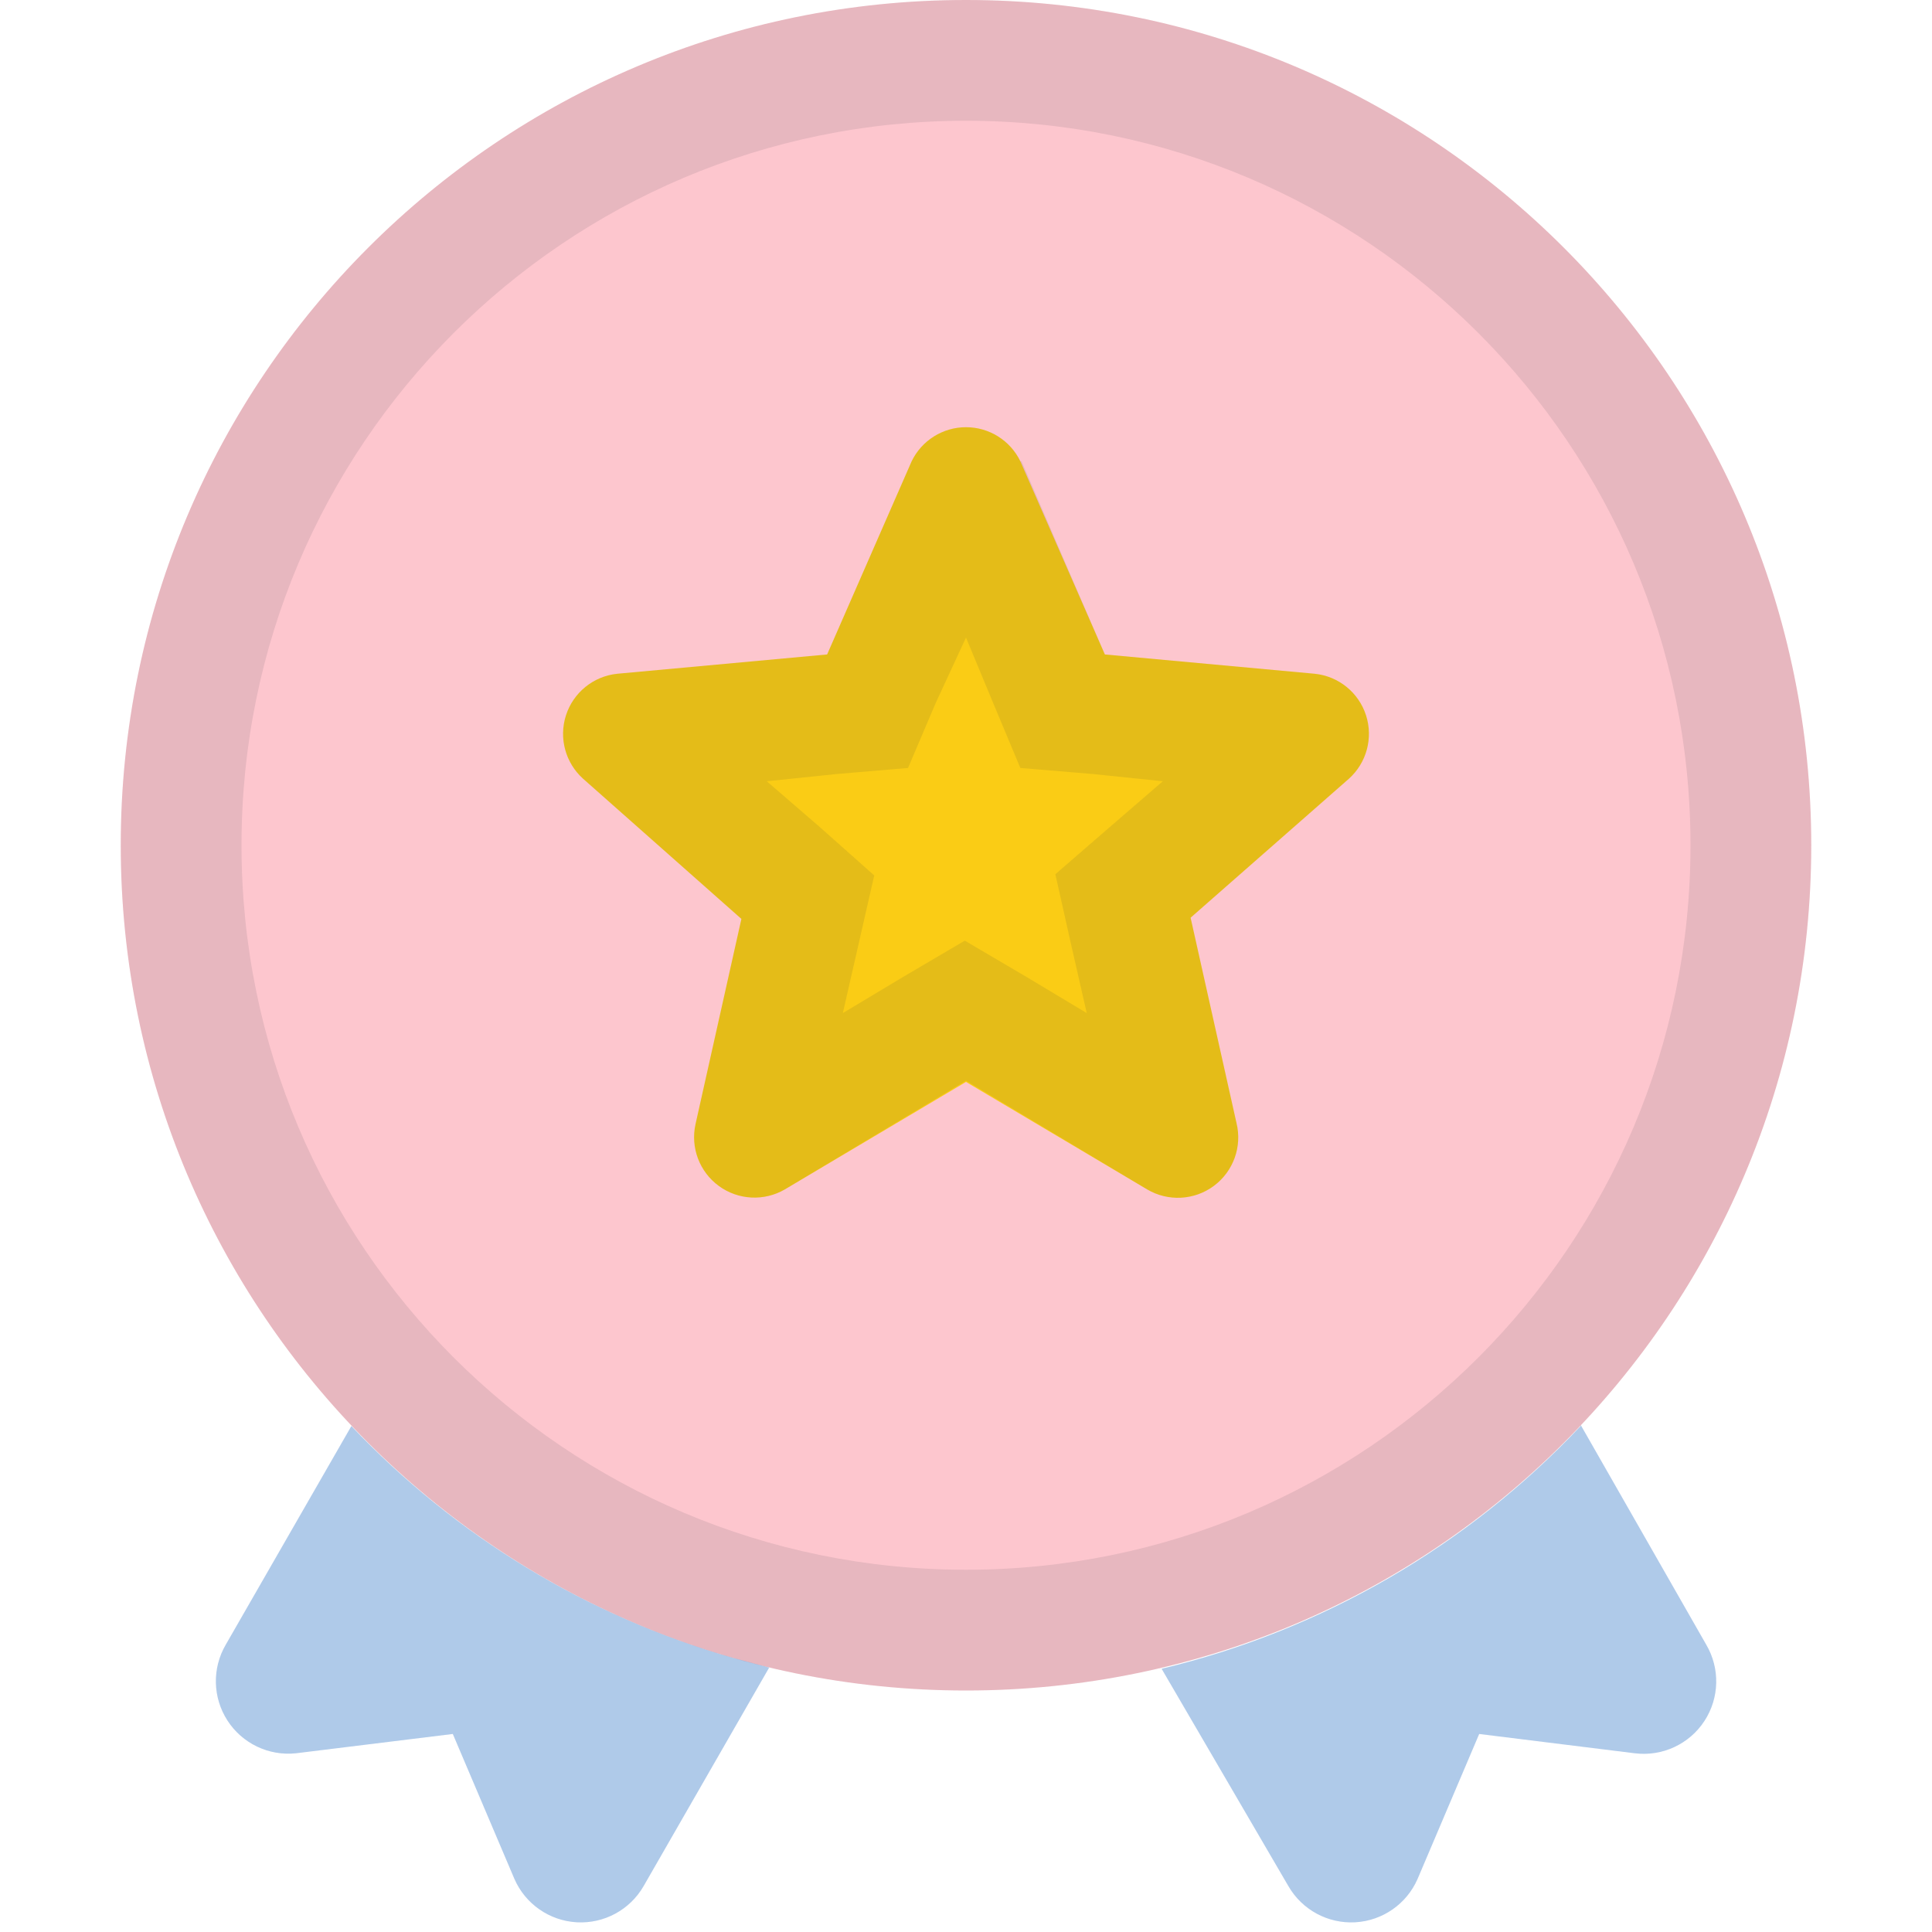
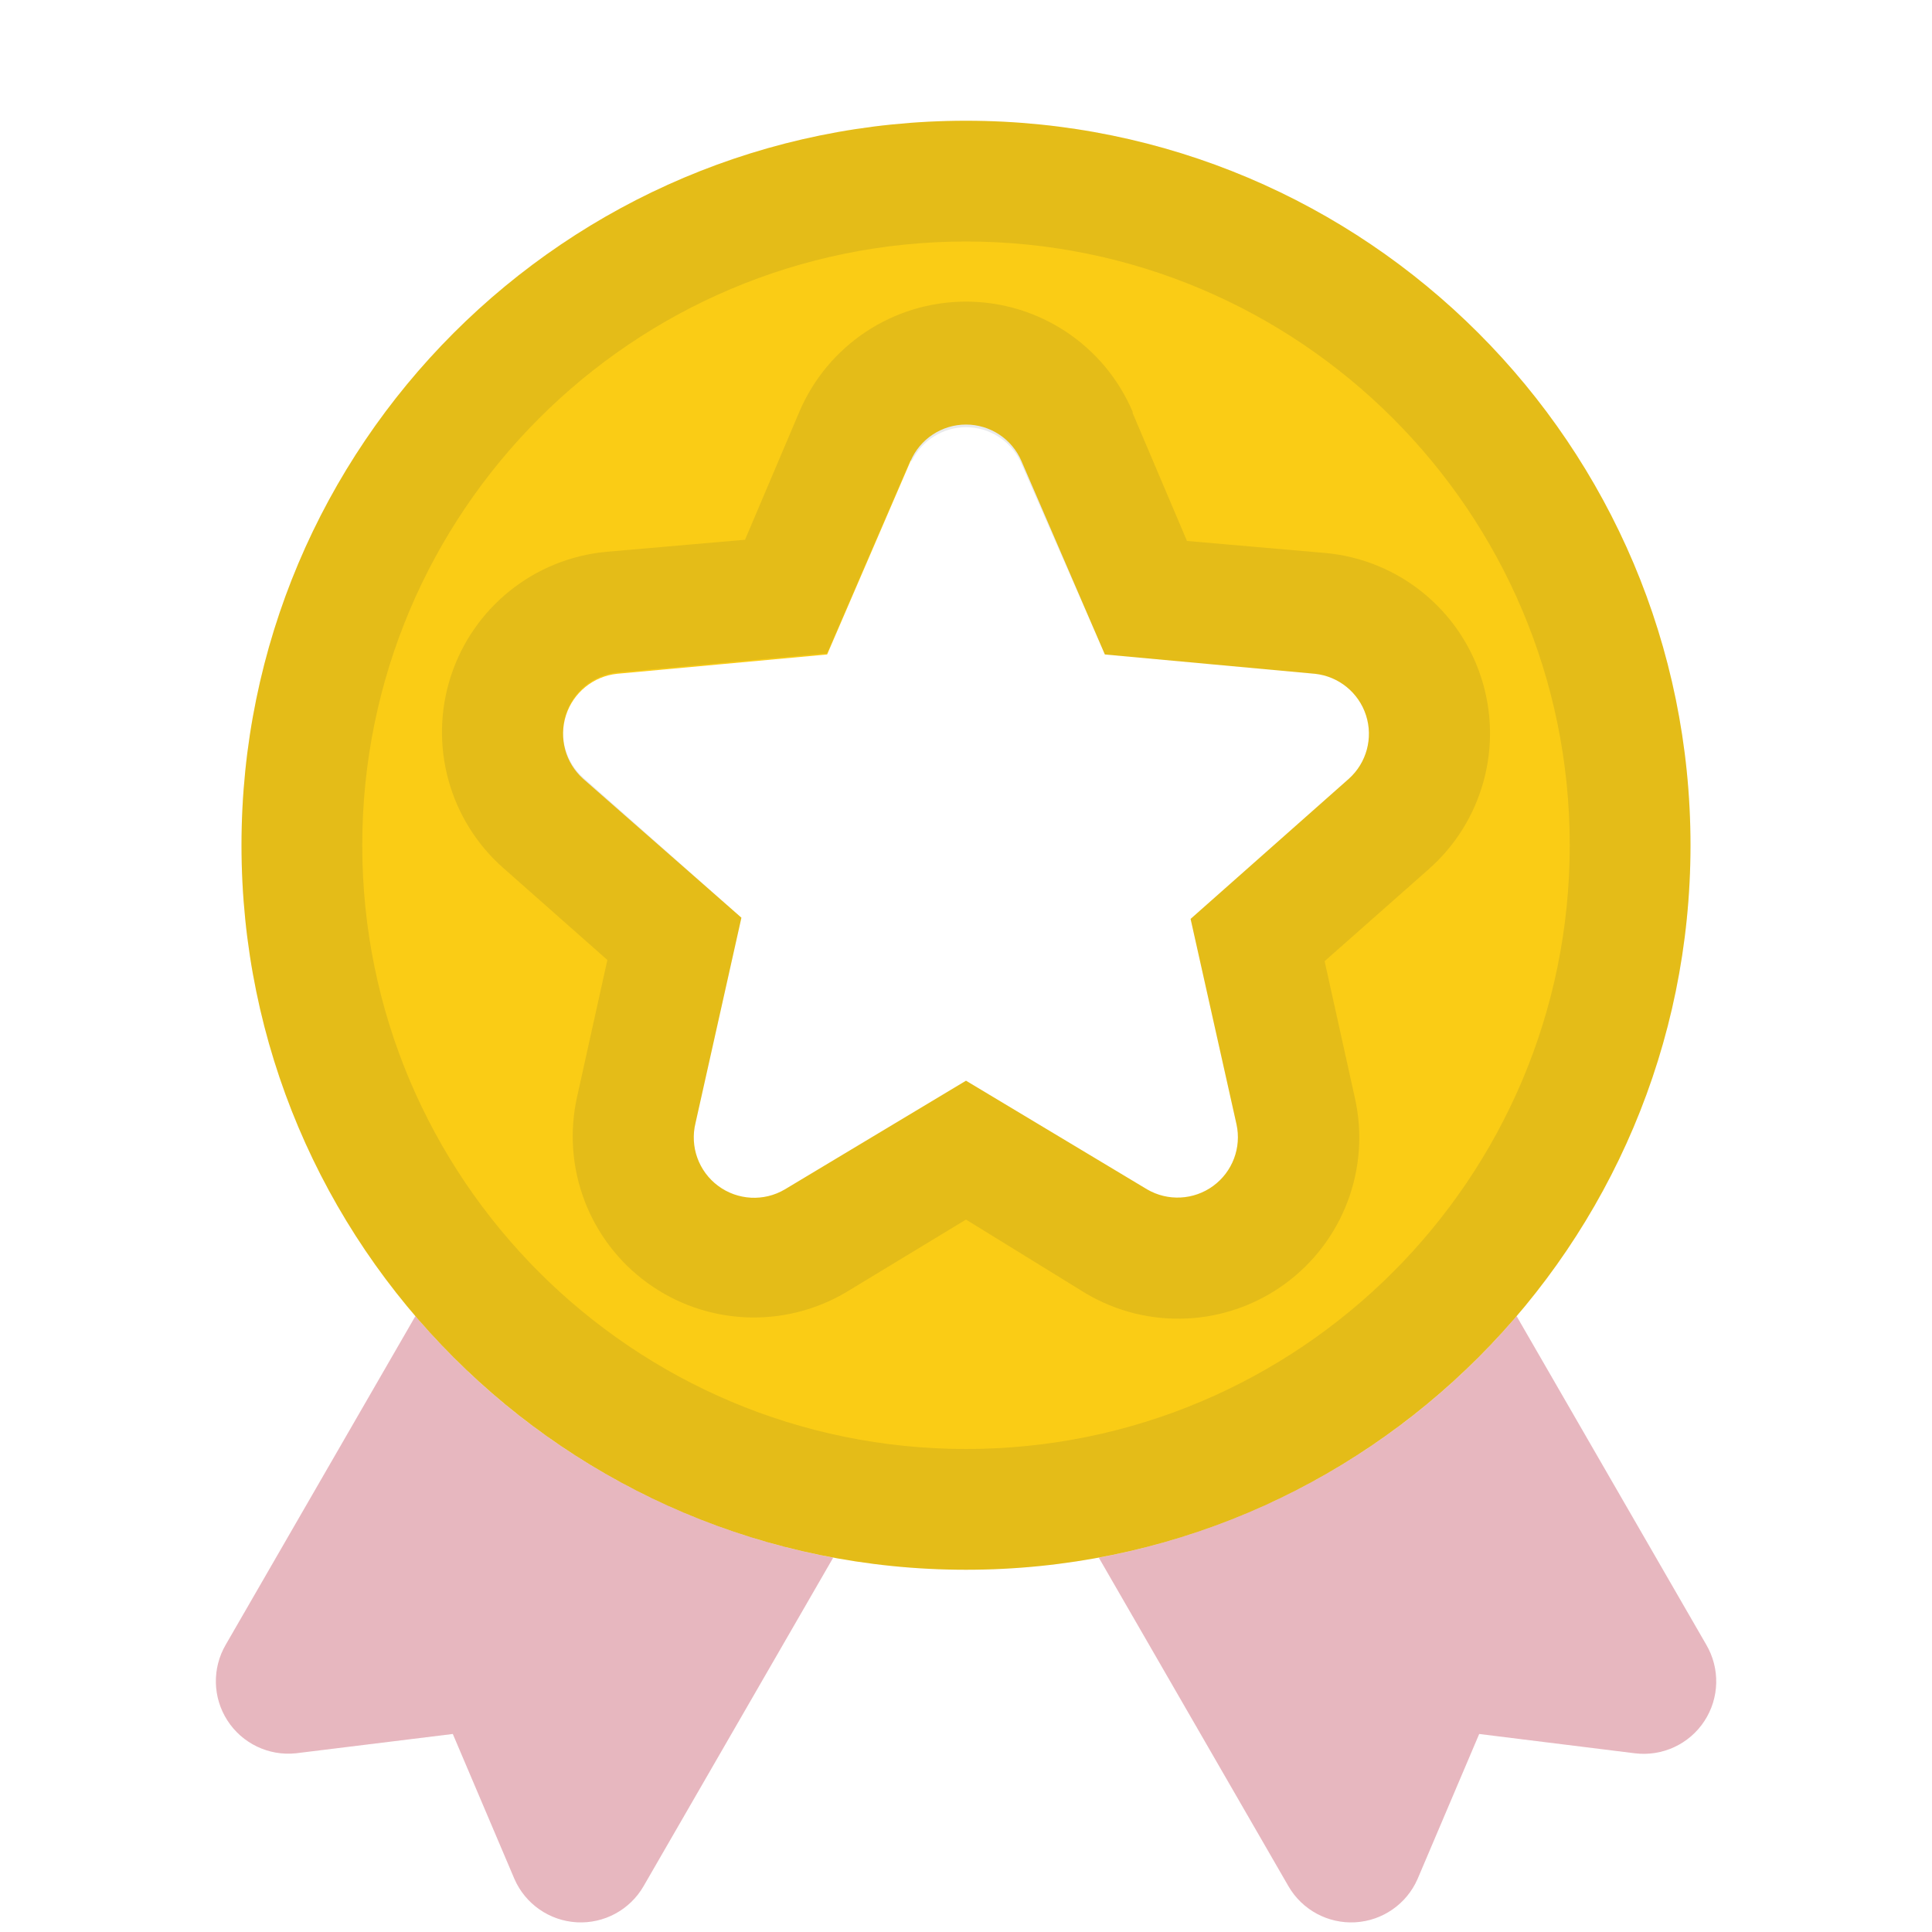
<svg xmlns="http://www.w3.org/2000/svg" xmlns:xlink="http://www.w3.org/1999/xlink" viewBox="0 0 16 16">
  <defs>
-     <path id="a" d="m13.09 11.8 1.04 1.82a.6.6 0 0 1-.59.9l-1.29-.16-.51 1.2a.6.6 0 0 1-1.07.06l-1.05-1.8a7 7 0 0 0 3.47-2.01" />
-     <path id="b" d="m6.07 13.73.3.08-1.04 1.81a.6.6 0 0 1-1.07-.06l-.51-1.2-1.3.16a.6.6 0 0 1-.58-.9l1.04-1.81a7 7 0 0 0 3.16 1.92" />
+     <path id="a" d="m12.56 10.9 1.57 2.72a.6.6 0 0 1-.59.9l-1.29-.16-.51 1.2a.6.6 0 0 1-1.07.06L9.1 12.9a6 6 0 0 0 3.46-2" />
+     <path id="b" d="m6.9 12.9-1.57 2.72a.6.6 0 0 1-1.07-.06l-.51-1.2-1.3.16a.6.6 0 0 1-.58-.9l1.57-2.72a6 6 0 0 0 3.46 2" />
  </defs>
-   <circle cx="8" cy="7" r="7" fill="#fb7185" fill-opacity=".4" fill-rule="evenodd" />
-   <path fill="#1e293b" fill-opacity="0.1" d="M15 7A7 7 0 1 1 1 7a7 7 0 0 1 14 0M2 7a6 6 0 1 0 12 0A6 6 0 0 0 2 7" />
-   <use xlink:href="#a" fill="#60a5fa" fill-opacity=".4" fill-rule="evenodd" />
+   <path fill="#facc15" fill-rule="evenodd" d="M8 1a6 6 0 1 1 0 12A6 6 0 0 1 8 1m.46 2.82a.5.5 0 0 0-.92 0l-.69 1.6-1.74.16a.5.5 0 0 0-.28.87L6.14 7.6l-.38 1.7a.5.5 0 0 0 .74.55l1.5-.9 1.5.9a.5.5 0 0 0 .74-.54l-.38-1.7 1.31-1.16a.5.5 0 0 0-.28-.87l-1.74-.16z" />
+   <path fill="#1e293b" fill-opacity="0.1" d="M14 7A6 6 0 1 1 2 7a6 6 0 0 1 12 0M3 7a5 5 0 1 0 10 0A5 5 0 0 0 3 7m6.38-3.58.45 1.06 1.15.1a1.5 1.5 0 0 1 .85 2.62l-.86.76.25 1.13a1.5 1.5 0 0 1-2.23 1.62L8 10.1l-.99.6a1.5 1.5 0 0 1-2.23-1.62l.25-1.13-.86-.76a1.5 1.5 0 0 1 .85-2.62l1.15-.1.45-1.06a1.5 1.5 0 0 1 2.76 0m-1.84.4-.69 1.6-1.74.16a.5.5 0 0 0-.28.87L6.14 7.6l-.38 1.7a.5.5 0 0 0 .74.55l1.5-.9 1.5.9a.5.5 0 0 0 .74-.54l-.38-1.7 1.31-1.16a.5.5 0 0 0-.28-.87l-1.74-.16-.7-1.6a.5.5 0 0 0-.9 0" />
+   <use xlink:href="#a" fill="#fb7185" fill-opacity=".4" fill-rule="evenodd" />
  <use xlink:href="#a" fill="#1e293b" fill-opacity="0.1" fill-rule="evenodd" />
-   <use xlink:href="#b" fill="#60a5fa" fill-opacity=".4" fill-rule="evenodd" />
+   <use xlink:href="#b" fill="#fb7185" fill-opacity=".4" fill-rule="evenodd" />
  <use xlink:href="#b" fill="#1e293b" fill-opacity="0.1" fill-rule="evenodd" />
-   <path fill="#facc15" fill-rule="evenodd" d="m8 8.96-1.5.89a.5.5 0 0 1-.74-.54l.38-1.7-1.31-1.16a.5.5 0 0 1 .28-.87l1.74-.16.7-1.6a.5.5 0 0 1 .9 0l.7 1.6 1.74.16a.5.5 0 0 1 .28.87L9.86 7.6l.38 1.7a.5.5 0 0 1-.74.55z" />
-   <path fill="#1e293b" fill-opacity="0.1" d="m8.46 3.82.69 1.6 1.74.16a.5.5 0 0 1 .28.87L9.86 7.6l.38 1.7a.5.5 0 0 1-.74.55L8 8.95l-1.5.9a.5.5 0 0 1-.74-.54l.38-1.7-1.31-1.16a.5.5 0 0 1 .28-.87l1.74-.16.7-1.6a.5.5 0 0 1 .9 0m-.7 2-.23.54-.59.05-.58.06.44.38.45.4-.13.57-.13.57.5-.3.51-.3.51.3.5.3-.13-.57-.13-.58.45-.39.44-.38-.58-.06-.6-.05-.23-.55L8 5.28z" />
</svg>
